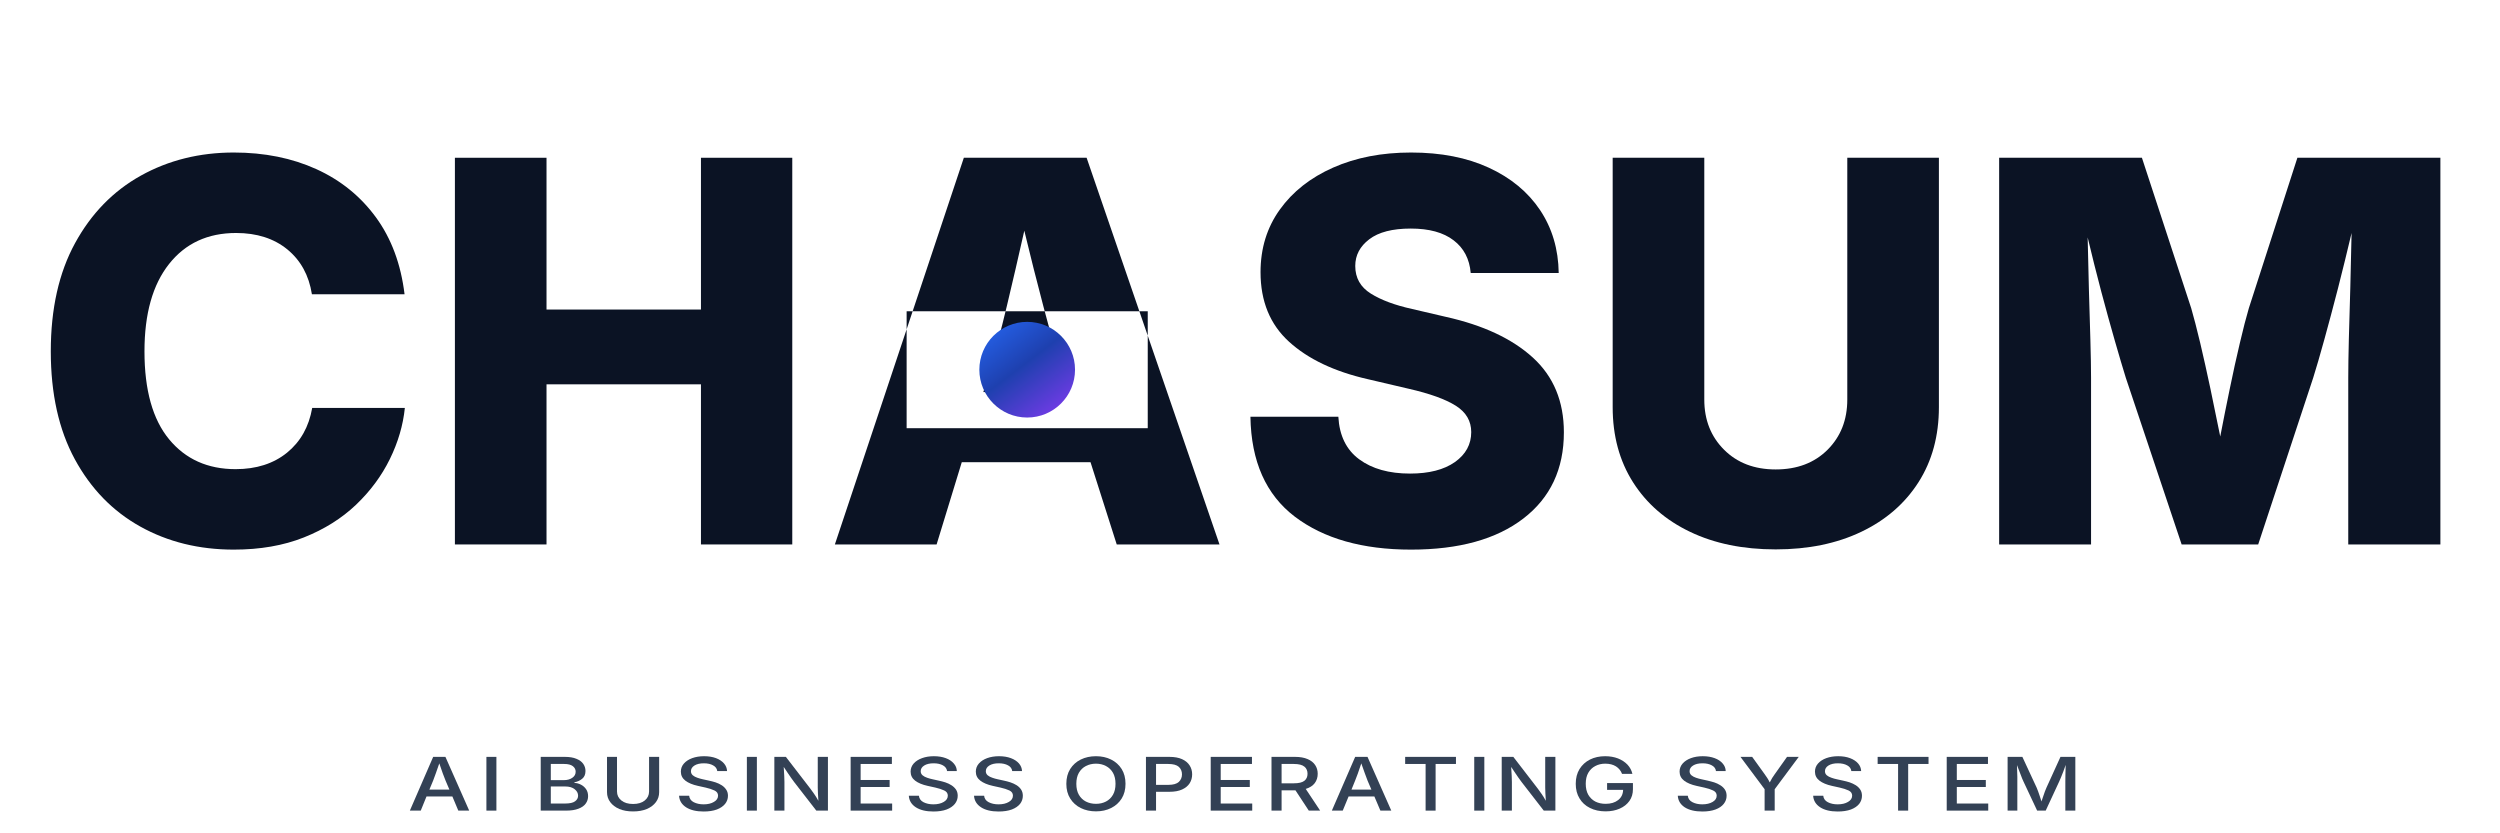
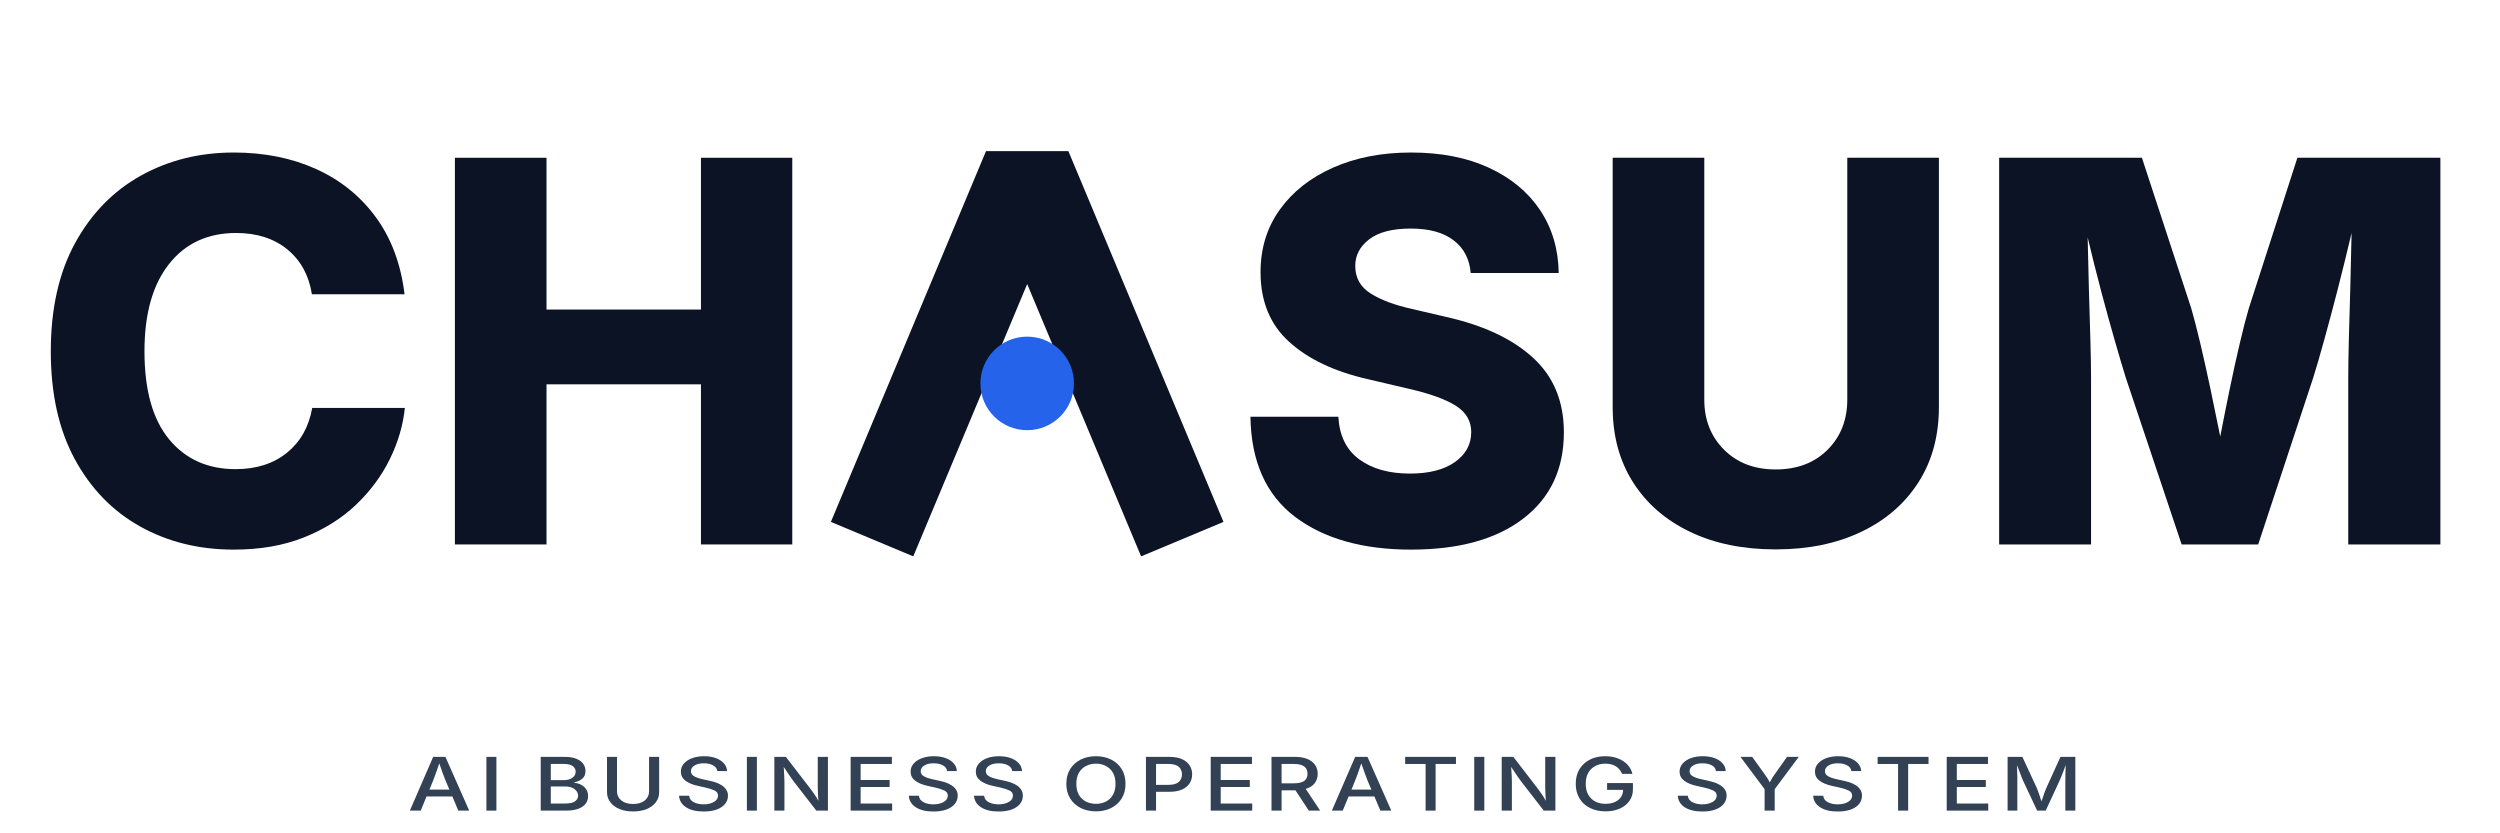
<svg xmlns="http://www.w3.org/2000/svg" viewBox="0 0 338.645 112.836" fill="none" role="img" aria-label="Chasum">
  <g transform="translate(4 4)">
    <g transform="translate(0 69.75)">
      <path fill="#0B1324" d="M27.67 0.70Q20.60 0.70 14.99-2.43Q9.39-5.55 6.13-11.55Q2.88-17.54 2.88-26.16Q2.88-34.80 6.17-40.82Q9.46-46.83 15.08-49.96Q20.71-53.09 27.67-53.09Q33.89-53.09 38.85-50.84Q43.80-48.59 46.93-44.30Q50.06-40.01 50.80-33.89L38.25-33.89Q37.65-37.72 34.93-39.96Q32.20-42.19 27.98-42.19Q22.22-42.19 18.90-37.99Q15.57-33.79 15.57-26.16Q15.57-18.28 18.91-14.24Q22.25-10.20 27.91-10.20Q32.13-10.20 34.88-12.43Q37.62-14.66 38.29-18.49L50.84-18.49Q50.48-14.98 48.81-11.57Q47.14-8.16 44.23-5.38Q41.31-2.60 37.16-0.95Q33.01 0.70 27.67 0.70" />
      <path fill="#0B1324" d="M70.03 0L57.62 0L57.62-52.38L70.03-52.38L70.03-31.82L90.95-31.82L90.95-52.38L103.32-52.38L103.32 0L90.95 0L90.95-21.69L70.03-21.69" />
-       <defs>
-         <linearGradient id="at107" x1="12%" y1="0%" x2="88%" y2="100%">
-           <stop offset="0%" stop-color="#2563EB" />
-           <stop offset="45%" stop-color="#1E40AF" />
-           <stop offset="100%" stop-color="#7C3AED" />
-         </linearGradient>
-       </defs>
-       <path fill="#0B1324" fill-rule="evenodd" d="M122.87 0L109.09 0L126.56-52.38L143.19-52.38L161.19 0L147.27 0L143.72-11.14L126.28-11.14L122.87 0M129.90-22.89L129.20-20.64L140.70-20.64L139.99-22.89Q138.62-27.39 137.32-32.31Q136.02-37.23 134.75-42.50Q133.56-37.20 132.38-32.27Q131.20-27.35 129.90-22.89 M118.81 -31.591 H151.471 V-15.751 H118.81 Z" />
-       <circle cx="135.141" cy="-23.671" r="6.48" fill="url(#at107)" />
+       <path d="M114.13 -0.72 L135.141 -50.943 L156.151 -0.72" fill="none" stroke="#0B1324" stroke-width="12.096" stroke-linejoin="miter" stroke-miterlimit="1.8" stroke-linecap="butt" />
+       <circle cx="135.141" cy="-21.814" r="6.336" fill="#2563EB" />
      <path fill="#0B1324" d="M187.14 0.70Q177.29 0.70 171.40-3.76Q165.52-8.23 165.38-17.30L177.29-17.30Q177.50-13.46 180.12-11.53Q182.74-9.60 187-9.60Q190.86-9.60 193.08-11.16Q195.29-12.73 195.29-15.22Q195.29-17.47 193.20-18.79Q191.11-20.11 186.82-21.09L181.27-22.39Q174.48-23.94 170.61-27.46Q166.75-30.97 166.75-36.88Q166.75-41.73 169.37-45.37Q171.98-49.01 176.59-51.05Q181.20-53.09 187.14-53.09Q193.22-53.09 197.68-51.03Q202.15-48.97 204.61-45.30Q207.07-41.62 207.14-36.77L195.22-36.77Q194.98-39.62 192.90-41.20Q190.83-42.79 187.10-42.79Q183.38-42.79 181.48-41.34Q179.58-39.90 179.58-37.72Q179.58-35.30 181.69-33.98Q183.80-32.66 187.31-31.89L191.85-30.83Q199.44-29.14 203.64-25.31Q207.84-21.48 207.84-15.19Q207.84-7.73 202.36-3.52Q196.88 0.70 187.14 0.70" />
      <path fill="#0B1324" d="M236.53 0.67Q229.89 0.67 224.93-1.71Q219.97-4.08 217.21-8.42Q214.45-12.76 214.45-18.60L214.45-52.38L226.86-52.38L226.86-19.62Q226.86-15.50 229.54-12.83Q232.21-10.16 236.53-10.16Q240.89-10.16 243.56-12.83Q246.23-15.50 246.23-19.62L246.23-52.38L258.64-52.38L258.64-18.60Q258.64-12.76 255.87-8.42Q253.09-4.08 248.12-1.71Q243.14 0.67 236.53 0.67" />
      <path fill="#0B1324" d="M279.25 0L266.80 0L266.80-52.38L286.14-52.38L292.82-31.99Q293.34-30.20 294.03-27.32Q294.71-24.43 295.42-21.09Q296.12-17.75 296.75-14.62Q297.35-17.75 298.04-21.08Q298.72-24.40 299.41-27.30Q300.09-30.20 300.62-31.99L307.20-52.38L326.57-52.38L326.57 0L314.09 0L314.09-22.57Q314.09-24.57 314.17-27.83Q314.26-31.08 314.37-34.87Q314.47-38.67 314.54-42.19Q313.66-38.46 312.70-34.70Q311.73-30.94 310.85-27.76Q309.97-24.57 309.34-22.57L301.89 0L291.52 0L283.96-22.57Q283.36-24.50 282.48-27.56Q281.60-30.62 280.63-34.26Q279.67-37.90 278.79-41.59Q278.86-38.14 278.96-34.49Q279.07-30.83 279.16-27.69Q279.25-24.54 279.25-22.57" />
    </g>
    <g transform="translate(51.213 96.117) scale(1.22 1)">
      <g transform="translate(0 9.688)">
        <path fill="#334155" d="M1.46 0L0.25 0L2.84-7.28L4.20-7.28L6.84 0L5.63 0L4.97-1.92L2.10-1.92L1.46 0M2.83-4.05L2.42-2.85L4.64-2.85L4.22-4.05Q4.07-4.48 3.90-5.06Q3.73-5.63 3.52-6.40Q3.30-5.62 3.13-5.04Q2.96-4.46 2.83-4.05" />
        <path fill="#334155" d="M8.75-7.28L9.86-7.28L9.86 0L8.75 0" />
        <path fill="#334155" d="" />
        <path fill="#334155" d="M17.58 0L14.78 0L14.78-7.28L17.46-7.28Q18.24-7.28 18.74-7.02Q19.25-6.77 19.50-6.34Q19.75-5.90 19.75-5.37Q19.75-4.68 19.39-4.32Q19.03-3.96 18.52-3.83L18.52-3.75Q18.89-3.74 19.24-3.52Q19.58-3.31 19.81-2.92Q20.04-2.52 20.04-1.96Q20.04-1.40 19.78-0.96Q19.52-0.51 18.97-0.26Q18.43 0 17.58 0M15.90-3.27L15.90-0.96L17.47-0.96Q18.26-0.96 18.59-1.26Q18.93-1.56 18.93-2.02Q18.93-2.53 18.55-2.90Q18.17-3.27 17.51-3.27L15.90-3.27M15.90-6.32L15.90-4.13L17.36-4.13Q17.91-4.13 18.28-4.44Q18.66-4.75 18.66-5.27Q18.66-5.72 18.35-6.02Q18.03-6.32 17.39-6.32" />
        <path fill="#334155" d="M25.04 0.11Q24.16 0.11 23.51-0.22Q22.86-0.56 22.50-1.15Q22.14-1.74 22.14-2.50L22.14-7.28L23.25-7.28L23.25-2.59Q23.25-1.86 23.73-1.38Q24.21-0.90 25.04-0.90Q25.86-0.90 26.34-1.38Q26.81-1.86 26.81-2.59L26.81-7.28L27.93-7.28L27.93-2.50Q27.93-1.74 27.57-1.15Q27.21-0.56 26.56-0.22Q25.91 0.11 25.04 0.11" />
        <path fill="#334155" d="M32.87 0.12Q31.65 0.12 30.92-0.45Q30.19-1.03 30.14-2.02L31.26-2.02Q31.31-1.43 31.77-1.14Q32.24-0.85 32.87-0.85Q33.56-0.85 34.01-1.18Q34.47-1.50 34.47-2.03Q34.47-2.50 34.07-2.73Q33.67-2.96 33.09-3.12L32.24-3.35Q31.34-3.59 30.84-4.06Q30.34-4.53 30.34-5.28Q30.34-5.91 30.68-6.38Q31.02-6.85 31.60-7.11Q32.19-7.37 32.92-7.37Q33.67-7.37 34.24-7.11Q34.80-6.85 35.13-6.39Q35.45-5.94 35.47-5.36L34.38-5.36Q34.33-5.86 33.92-6.13Q33.52-6.41 32.90-6.41Q32.24-6.41 31.85-6.11Q31.46-5.81 31.46-5.34Q31.46-5 31.67-4.78Q31.88-4.57 32.18-4.45Q32.49-4.32 32.76-4.25L33.47-4.06Q33.82-3.97 34.19-3.83Q34.56-3.68 34.87-3.44Q35.18-3.20 35.37-2.85Q35.57-2.50 35.57-2.01Q35.57-1.40 35.25-0.91Q34.93-0.43 34.33-0.15Q33.73 0.12 32.87 0.12" />
        <path fill="#334155" d="M37.67-7.28L38.78-7.28L38.78 0L37.67 0" />
        <path fill="#334155" d="M41.84 0L40.72 0L40.72-7.28L42-7.28L44.74-2.94Q44.91-2.67 45.14-2.26Q45.37-1.86 45.61-1.33Q45.58-1.86 45.56-2.34Q45.54-2.82 45.54-3.13L45.54-7.28L46.67-7.28L46.67 0L45.38 0L42.92-3.87Q42.74-4.16 42.58-4.44Q42.42-4.73 42.22-5.08Q42.03-5.43 41.76-5.92Q41.80-5.24 41.82-4.70Q41.84-4.17 41.84-3.88" />
        <path fill="#334155" d="M53.80 0L49.19 0L49.19-7.28L53.77-7.28L53.77-6.32L50.30-6.32L50.30-4.15L53.52-4.15L53.52-3.20L50.30-3.20L50.30-0.96L53.80-0.96" />
        <path fill="#334155" d="M58.38 0.12Q57.16 0.12 56.43-0.45Q55.70-1.03 55.65-2.02L56.77-2.02Q56.82-1.43 57.28-1.14Q57.75-0.85 58.38-0.85Q59.07-0.85 59.53-1.18Q59.98-1.50 59.98-2.03Q59.98-2.50 59.58-2.73Q59.18-2.96 58.60-3.12L57.75-3.35Q56.85-3.59 56.35-4.06Q55.85-4.53 55.85-5.28Q55.85-5.91 56.19-6.38Q56.53-6.85 57.12-7.11Q57.70-7.37 58.43-7.37Q59.18-7.37 59.75-7.11Q60.32-6.85 60.64-6.39Q60.97-5.94 60.98-5.36L59.90-5.36Q59.84-5.86 59.44-6.13Q59.03-6.41 58.41-6.41Q57.75-6.41 57.36-6.11Q56.97-5.81 56.97-5.34Q56.97-5 57.18-4.78Q57.39-4.57 57.69-4.45Q58-4.32 58.28-4.25L58.98-4.06Q59.33-3.97 59.70-3.83Q60.07-3.68 60.38-3.44Q60.69-3.20 60.89-2.85Q61.08-2.50 61.08-2.01Q61.08-1.40 60.76-0.91Q60.44-0.43 59.84-0.15Q59.24 0.12 58.38 0.12" />
        <path fill="#334155" d="M65.62 0.12Q64.39 0.12 63.67-0.45Q62.94-1.03 62.89-2.02L64.01-2.02Q64.06-1.43 64.52-1.14Q64.98-0.85 65.61-0.85Q66.31-0.85 66.76-1.18Q67.21-1.50 67.21-2.03Q67.21-2.50 66.82-2.73Q66.42-2.96 65.83-3.12L64.98-3.35Q64.09-3.59 63.59-4.06Q63.09-4.53 63.09-5.28Q63.09-5.91 63.43-6.38Q63.77-6.85 64.35-7.11Q64.93-7.37 65.67-7.37Q66.41-7.37 66.98-7.11Q67.55-6.85 67.88-6.39Q68.20-5.94 68.22-5.36L67.13-5.36Q67.08-5.86 66.67-6.13Q66.26-6.41 65.64-6.41Q64.98-6.41 64.59-6.11Q64.20-5.81 64.20-5.34Q64.20-5 64.41-4.78Q64.62-4.57 64.93-4.45Q65.23-4.32 65.51-4.25L66.22-4.06Q66.57-3.97 66.93-3.83Q67.30-3.68 67.62-3.44Q67.93-3.20 68.12-2.85Q68.31-2.50 68.31-2.01Q68.31-1.40 68-0.91Q67.68-0.43 67.08-0.15Q66.47 0.12 65.62 0.12" />
        <path fill="#334155" d="" />
        <path fill="#334155" d="M76.43 0.10Q75.49 0.10 74.74-0.35Q74-0.80 73.57-1.64Q73.14-2.47 73.14-3.63Q73.14-4.80 73.57-5.64Q74-6.47 74.74-6.92Q75.49-7.37 76.43-7.37Q77.37-7.37 78.11-6.92Q78.85-6.47 79.28-5.64Q79.71-4.80 79.71-3.63Q79.71-2.47 79.28-1.63Q78.85-0.80 78.11-0.35Q77.37 0.10 76.43 0.10M76.43-0.92Q77.05-0.92 77.54-1.23Q78.03-1.54 78.32-2.15Q78.60-2.75 78.60-3.63Q78.60-4.52 78.32-5.12Q78.03-5.73 77.54-6.04Q77.05-6.36 76.43-6.36Q75.81-6.36 75.31-6.04Q74.82-5.73 74.53-5.12Q74.25-4.52 74.25-3.63Q74.25-2.75 74.53-2.15Q74.82-1.54 75.31-1.23Q75.81-0.92 76.43-0.92" />
        <path fill="#334155" d="M83.10 0L81.98 0L81.98-7.28L84.59-7.28Q85.43-7.28 85.99-6.97Q86.55-6.66 86.83-6.12Q87.11-5.59 87.11-4.91Q87.11-4.24 86.83-3.70Q86.55-3.17 85.99-2.86Q85.43-2.55 84.58-2.55L83.10-2.55L83.10 0M83.10-6.32L83.10-3.49L84.47-3.49Q85.27-3.49 85.63-3.89Q85.98-4.30 85.98-4.91Q85.98-5.53 85.63-5.93Q85.27-6.32 84.46-6.32" />
        <path fill="#334155" d="M93.78 0L89.17 0L89.17-7.28L93.75-7.28L93.75-6.32L90.28-6.32L90.28-4.15L93.51-4.15L93.51-3.20L90.28-3.20L90.28-0.96L93.78-0.96" />
        <path fill="#334155" d="M97.04 0L95.92 0L95.92-7.28L98.53-7.28Q99.37-7.28 99.93-6.98Q100.49-6.69 100.77-6.17Q101.05-5.66 101.05-4.99Q101.05-4.26 100.72-3.72Q100.39-3.19 99.72-2.94L101.32 0L100.06 0L98.58-2.75Q98.56-2.75 98.52-2.75L97.04-2.75L97.04 0M97.04-6.32L97.04-3.70L98.41-3.70Q99.21-3.70 99.57-4.04Q99.92-4.38 99.92-4.99Q99.92-5.61 99.57-5.96Q99.21-6.32 98.40-6.32" />
        <path fill="#334155" d="M103.83 0L102.62 0L105.21-7.28L106.58-7.28L109.22 0L108.01 0L107.34-1.92L104.48-1.92L103.83 0M105.20-4.05L104.80-2.85L107.01-2.85L106.59-4.05Q106.45-4.48 106.28-5.06Q106.11-5.63 105.89-6.40Q105.68-5.62 105.51-5.04Q105.34-4.46 105.20-4.05" />
        <path fill="#334155" d="M113.03-6.32L110.76-6.32L110.76-7.28L116.40-7.28L116.40-6.32L114.14-6.32L114.14 0L113.03 0" />
        <path fill="#334155" d="M118.43-7.28L119.55-7.28L119.55 0L118.43 0" />
        <path fill="#334155" d="M122.61 0L121.48 0L121.48-7.28L122.77-7.28L125.51-2.94Q125.68-2.67 125.91-2.26Q126.14-1.86 126.38-1.33Q126.34-1.86 126.33-2.34Q126.31-2.82 126.31-3.13L126.31-7.28L127.44-7.28L127.44 0L126.15 0L123.69-3.87Q123.51-4.16 123.35-4.44Q123.18-4.73 122.99-5.08Q122.79-5.43 122.53-5.92Q122.56-5.24 122.59-4.70Q122.61-4.17 122.61-3.88" />
        <path fill="#334155" d="M133.01 0.10Q132.03 0.10 131.28-0.36Q130.53-0.81 130.12-1.65Q129.70-2.48 129.70-3.63Q129.70-4.79 130.12-5.63Q130.55-6.47 131.28-6.92Q132.02-7.37 132.96-7.37Q133.75-7.37 134.39-7.07Q135.03-6.76 135.45-6.22Q135.86-5.68 135.99-4.98L134.84-4.98Q134.64-5.62 134.17-5.99Q133.69-6.36 132.97-6.36Q132.36-6.36 131.87-6.04Q131.38-5.73 131.09-5.12Q130.81-4.52 130.81-3.64Q130.81-2.76 131.09-2.15Q131.38-1.55 131.87-1.23Q132.37-0.92 133.02-0.92Q133.88-0.92 134.41-1.43Q134.94-1.94 134.96-2.81L133.18-2.81L133.18-3.73L136.05-3.73L136.05-2.90Q136.05-1.98 135.66-1.31Q135.26-0.63 134.58-0.27Q133.90 0.10 133.01 0.10" />
        <path fill="#334155" d="" />
        <path fill="#334155" d="M143.76 0.12Q142.53 0.12 141.80-0.45Q141.08-1.03 141.03-2.02L142.14-2.02Q142.19-1.43 142.66-1.14Q143.12-0.85 143.75-0.85Q144.44-0.85 144.90-1.18Q145.35-1.50 145.35-2.03Q145.35-2.50 144.95-2.73Q144.56-2.96 143.97-3.12L143.12-3.35Q142.23-3.59 141.73-4.06Q141.23-4.53 141.23-5.28Q141.23-5.91 141.57-6.38Q141.91-6.85 142.49-7.11Q143.07-7.37 143.80-7.37Q144.55-7.37 145.12-7.11Q145.69-6.85 146.01-6.39Q146.34-5.94 146.35-5.36L145.27-5.36Q145.22-5.86 144.81-6.13Q144.40-6.41 143.78-6.41Q143.12-6.41 142.73-6.11Q142.34-5.81 142.34-5.34Q142.34-5 142.55-4.78Q142.76-4.57 143.06-4.45Q143.37-4.32 143.65-4.25L144.36-4.06Q144.70-3.97 145.07-3.83Q145.44-3.68 145.75-3.44Q146.07-3.20 146.26-2.85Q146.45-2.50 146.45-2.01Q146.45-1.40 146.13-0.91Q145.82-0.43 145.21-0.15Q144.61 0.12 143.76 0.12" />
        <path fill="#334155" d="M151.79 0L150.67 0L150.67-2.90L147.99-7.28L149.29-7.28L150.66-4.96Q150.83-4.67 150.97-4.41Q151.11-4.15 151.24-3.82Q151.38-4.16 151.51-4.42Q151.65-4.68 151.81-4.96L153.16-7.28L154.46-7.28L151.79-2.90" />
        <path fill="#334155" d="M158.79 0.12Q157.56 0.12 156.84-0.45Q156.11-1.03 156.06-2.02L157.18-2.02Q157.23-1.43 157.69-1.14Q158.15-0.85 158.78-0.85Q159.48-0.85 159.93-1.18Q160.39-1.50 160.39-2.03Q160.39-2.50 159.99-2.73Q159.59-2.96 159-3.12L158.15-3.35Q157.26-3.59 156.76-4.06Q156.26-4.53 156.26-5.28Q156.26-5.91 156.60-6.38Q156.94-6.85 157.52-7.11Q158.11-7.37 158.84-7.37Q159.59-7.37 160.15-7.11Q160.72-6.85 161.05-6.39Q161.37-5.94 161.39-5.36L160.30-5.36Q160.25-5.86 159.84-6.13Q159.43-6.41 158.81-6.41Q158.15-6.41 157.76-6.11Q157.37-5.81 157.37-5.34Q157.37-5 157.58-4.78Q157.79-4.57 158.10-4.45Q158.40-4.32 158.68-4.25L159.39-4.06Q159.74-3.97 160.11-3.83Q160.47-3.68 160.79-3.44Q161.10-3.20 161.29-2.85Q161.48-2.50 161.48-2.01Q161.48-1.40 161.17-0.91Q160.85-0.43 160.25-0.15Q159.64 0.12 158.79 0.12" />
        <path fill="#334155" d="M165.49-6.32L163.22-6.32L163.22-7.28L168.87-7.28L168.87-6.32L166.61-6.32L166.61 0L165.49 0" />
        <path fill="#334155" d="M175.50 0L170.89 0L170.89-7.28L175.47-7.28L175.47-6.32L172.01-6.32L172.01-4.15L175.23-4.15L175.23-3.20L172.01-3.20L172.01-0.96L175.50-0.96" />
        <path fill="#334155" d="M178.73 0L177.65 0L177.65-7.28L179.29-7.28L180.88-3.10Q180.95-2.91 181.04-2.60Q181.13-2.29 181.23-1.93Q181.33-1.57 181.41-1.24Q181.50-1.56 181.60-1.92Q181.70-2.28 181.79-2.59Q181.88-2.90 181.96-3.10L183.52-7.28L185.17-7.28L185.17 0L184.06 0L184.06-3.92Q184.06-4.32 184.07-4.95Q184.08-5.58 184.10-6.19Q183.97-5.75 183.84-5.31Q183.70-4.88 183.58-4.51Q183.45-4.14 183.37-3.92L181.88 0L180.93 0L179.42-3.92Q179.29-4.24 179.10-4.87Q178.90-5.49 178.69-6.17Q178.70-5.79 178.71-5.37Q178.72-4.96 178.73-4.58Q178.73-4.19 178.73-3.92" />
      </g>
    </g>
  </g>
</svg>
